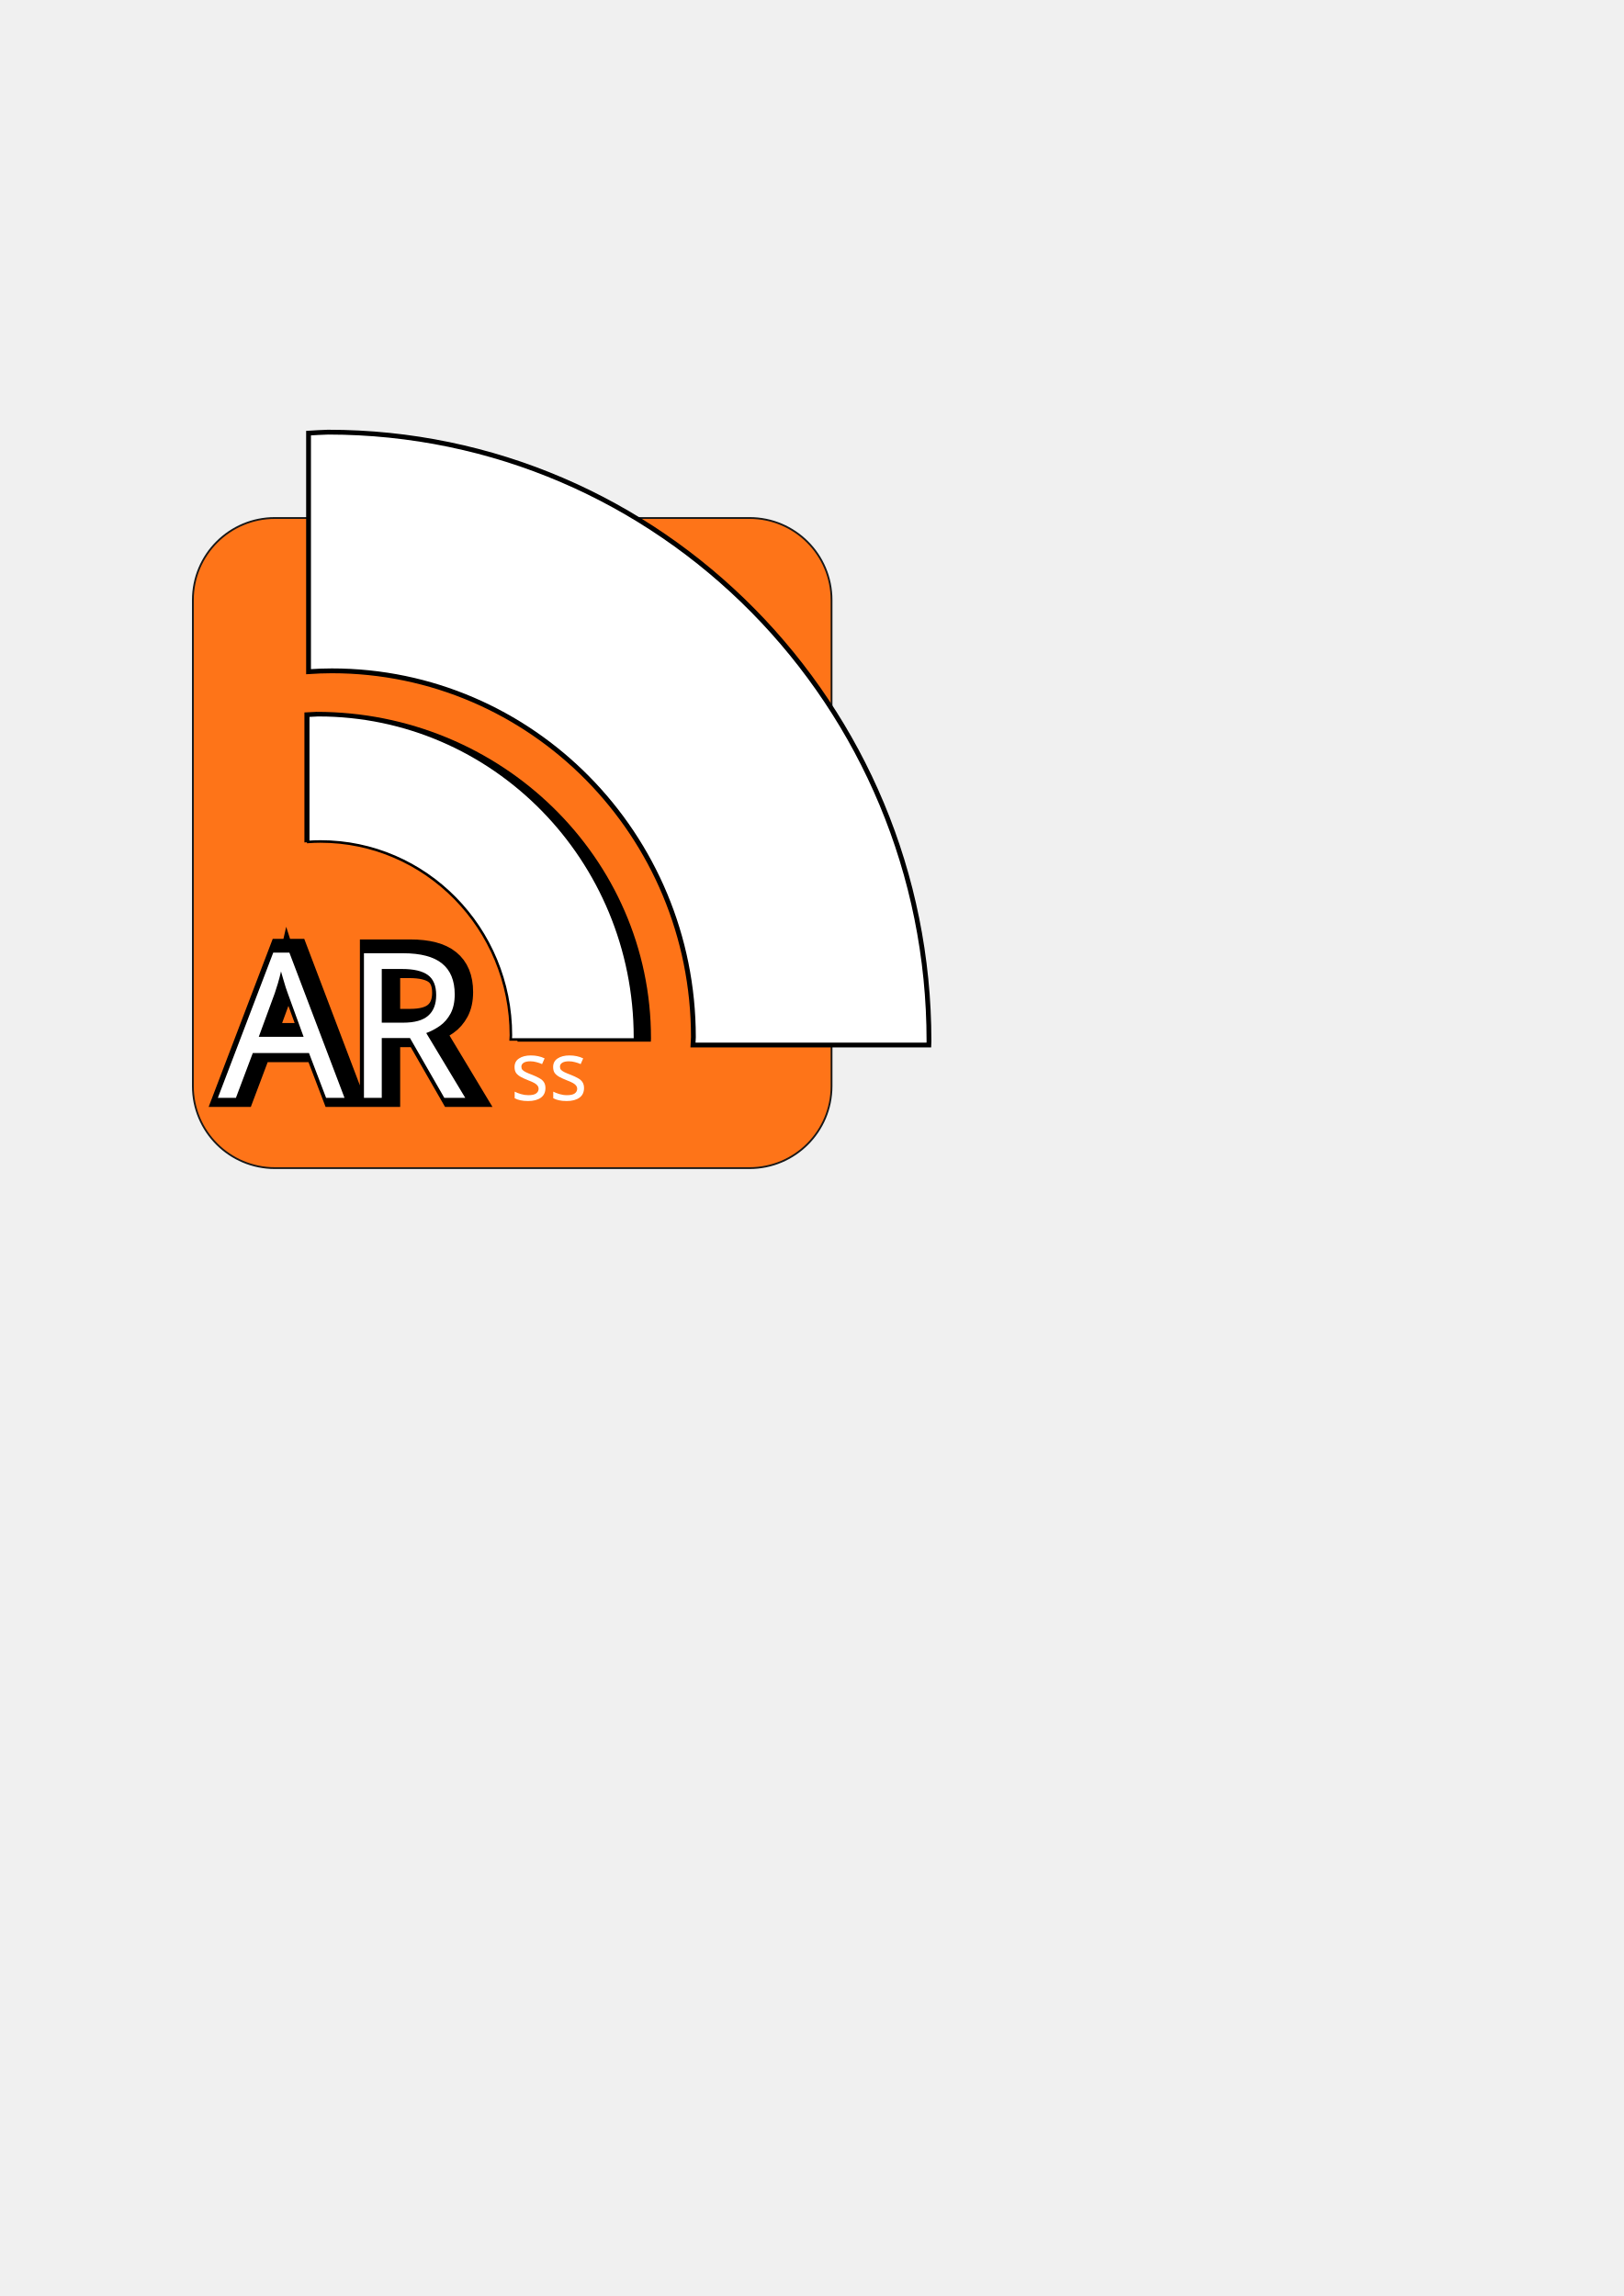
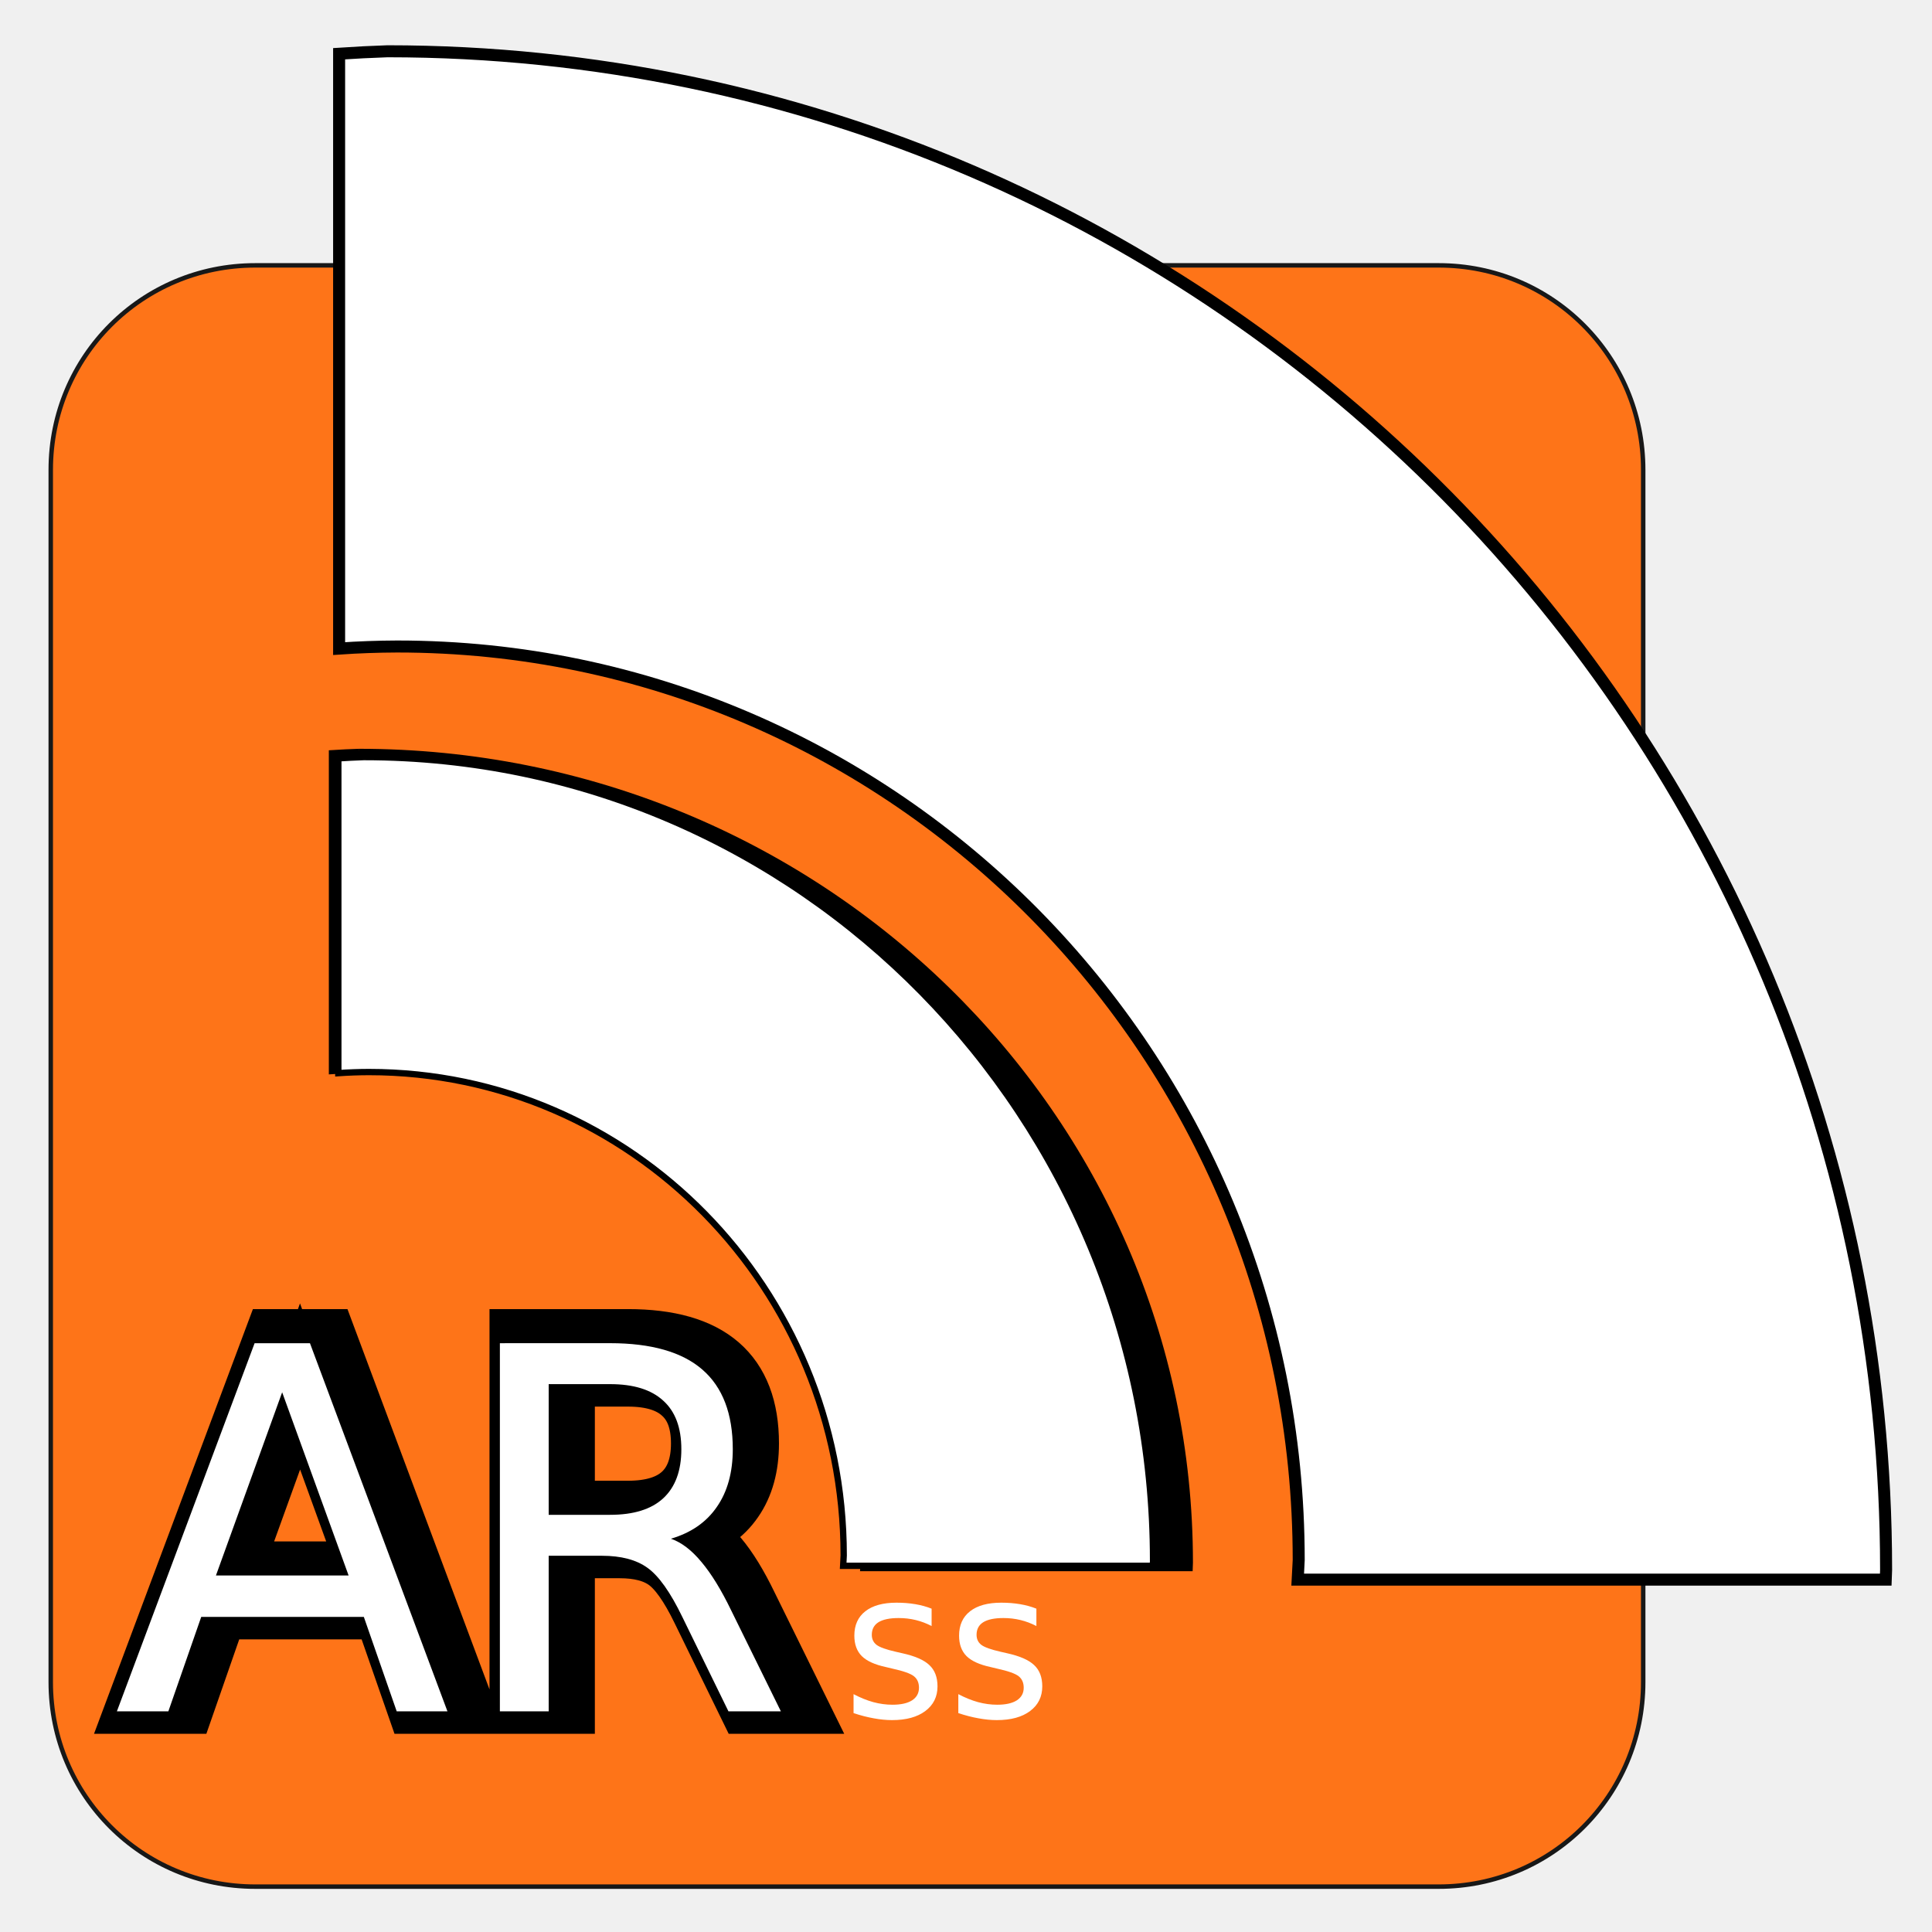
- <svg xmlns="http://www.w3.org/2000/svg" width="210mm" height="297mm" viewBox="0 0 210 297" version="1.1" id="svg8">
+ <svg xmlns="http://www.w3.org/2000/svg" width="512" height="512" viewBox="0 0 135.467 135.467" version="1.1" id="svg8">
  <defs id="defs2" />
-   <g id="layer1">
-     <rect style="opacity:0.9;fill:#ff6600;fill-opacity:1;stroke:#000000;stroke-width:0.232;stroke-miterlimit:4;stroke-dasharray:none" id="rect10" width="82.601" height="84.097" x="24.946" y="67.006" ry="10.607" />
-     <text xml:space="preserve" style="font-style:normal;font-weight:normal;font-size:25.931px;line-height:1.25;font-family:sans-serif;letter-spacing:0px;word-spacing:0px;fill:#ffffff;fill-opacity:1;stroke:#000000;stroke-width:2.933;stroke-miterlimit:4;stroke-dasharray:none" x="29.401" y="140.28" id="text14-7" transform="scale(0.9899058,1.010197)">
-       <tspan id="tspan12-5" x="29.401" y="140.28" style="fill:#ffffff;stroke:#000000;stroke-width:2.933;stroke-miterlimit:4;stroke-dasharray:none">AR</tspan>
-     </text>
-     <text xml:space="preserve" style="font-style:normal;font-weight:normal;font-size:25.931px;line-height:1.25;font-family:sans-serif;letter-spacing:0px;word-spacing:0px;fill:#ffffff;fill-opacity:1;stroke:none;stroke-width:0.648" x="28.463" y="140.578" id="text14" transform="scale(0.9899058,1.010197)">
-       <tspan id="tspan12" x="28.463" y="140.578" style="fill:#ffffff;stroke-width:0.648">AR</tspan>
-     </text>
-     <path style="fill:#ffffff;fill-opacity:1;stroke:#000000;stroke-width:0.623;stroke-miterlimit:4;stroke-dasharray:none" d="m 42.413,55.901 a 77.736,78.767 0 0 0 -2.508,0.126 v 30.856 a 46.765,47.385 0 0 1 3.009,-0.108 46.765,47.385 0 0 1 46.766,47.385 46.765,47.385 0 0 1 -0.051,1.017 h 30.502 a 77.736,78.767 0 0 0 0.018,-0.509 77.736,78.767 0 0 0 -77.735,-78.768 z" id="path16-6" />
-     <text xml:space="preserve" style="font-style:normal;font-weight:normal;font-size:10.512px;line-height:1.25;font-family:sans-serif;letter-spacing:0px;word-spacing:0px;fill:#ffffff;fill-opacity:1;stroke:none;stroke-width:0.263" x="66.619" y="141.043" id="text880" transform="scale(0.991069,1.009011)">
-       <tspan id="tspan878" x="66.619" y="141.043" style="fill:#ffffff;stroke-width:0.263">ss</tspan>
-     </text>
-     <path style="fill:#000000;fill-opacity:1;stroke:#000000;stroke-width:0.339;stroke-miterlimit:4;stroke-dasharray:none" d="m 40.931,92.251 a 43.093,42.048 0 0 0 -1.39,0.067 v 16.472 a 25.924,25.295 0 0 1 1.668,-0.058 25.924,25.295 0 0 1 25.925,25.295 25.924,25.295 0 0 1 -0.028,0.543 h 16.909 a 43.093,42.048 0 0 0 0.01,-0.272 43.093,42.048 0 0 0 -43.093,-42.048 z" id="path16-3" />
-     <path style="fill:#ffffff;fill-opacity:1;stroke:#000000;stroke-width:0.329;stroke-miterlimit:4;stroke-dasharray:none" d="m 41.184,92.511 a 40.94,41.681 0 0 0 -1.321,0.067 V 108.906 a 24.629,25.075 0 0 1 1.585,-0.057 24.629,25.075 0 0 1 24.629,25.075 24.629,25.075 0 0 1 -0.027,0.538 h 16.064 a 40.94,41.681 0 0 0 0.009,-0.269 40.94,41.681 0 0 0 -40.94,-41.681 z" id="path16" />
+   <g id="layer1" transform="translate(-24.83065,-15.75185)">
+     <path style="opacity:0.9;fill:#ff6600;fill-opacity:1;stroke:#000000;stroke-width:1.183;stroke-miterlimit:4;stroke-dasharray:none" d="M 67.639 70.324 C 37.617 70.324 13.449 94.492 13.449 124.514 L 13.449 445.789 C 13.449 475.811 37.617 499.98 67.639 499.98 L 381.273 499.98 C 411.295 499.98 435.465 475.811 435.465 445.789 L 435.465 124.514 C 435.465 94.492 411.295 70.324 381.273 70.324 L 67.639 70.324 z " transform="matrix(0.2645833,0,0,0.2645833,24.83065,15.75185)" id="rect10" />
+     <path style="font-style:normal;font-weight:normal;font-size:25.931px;line-height:1.25;font-family:sans-serif;letter-spacing:0px;word-spacing:0px;fill:#ffffff;fill-opacity:1;stroke:#000000;stroke-width:3.965;stroke-miterlimit:4;stroke-dasharray:none" d="m 43.938,109.527 -9.657,25.814 h 3.609 l 2.305,-6.622 h 11.402 l 2.305,6.622 h 3.558 l -9.641,-25.814 z m 17.198,0 v 25.814 h 3.422 v -10.91 h 3.727 c 1.355,0 2.423,0.283 3.203,0.847 0.791,0.565 1.603,1.711 2.439,3.44 l 3.236,6.622 h 3.676 l -3.473,-7.054 c -0.7,-1.452 -1.401,-2.594 -2.101,-3.424 -0.689,-0.83 -1.401,-1.372 -2.135,-1.626 1.412,-0.415 2.485,-1.158 3.22,-2.23 0.745,-1.072 1.118,-2.421 1.118,-4.046 0,-2.49 -0.712,-4.352 -2.135,-5.585 -1.423,-1.233 -3.58,-1.85 -6.472,-1.85 z m 3.422,2.87 h 4.304 c 1.649,0 2.892,0.386 3.727,1.158 0.847,0.761 1.271,1.896 1.271,3.406 0,1.51 -0.424,2.657 -1.271,3.441 -0.836,0.772 -2.078,1.158 -3.727,1.158 h -4.304 z m -18.688,0.57 4.659,12.847 h -9.301 z" id="text14-7" />
+     <path style="font-style:normal;font-weight:normal;font-size:25.931px;line-height:1.25;font-family:sans-serif;letter-spacing:0px;word-spacing:0px;fill:#ffffff;fill-opacity:1;stroke:none;stroke-width:0.876" d="m 42.683,109.934 -9.657,25.814 h 3.609 l 2.305,-6.622 h 11.402 l 2.305,6.622 h 3.558 l -9.641,-25.814 z m 17.198,0 v 25.814 h 3.422 v -10.91 h 3.727 c 1.355,0 2.423,0.283 3.202,0.847 0.791,0.565 1.604,1.711 2.44,3.44 l 3.236,6.622 h 3.676 l -3.473,-7.054 c -0.7,-1.452 -1.401,-2.594 -2.101,-3.424 -0.689,-0.83 -1.401,-1.372 -2.135,-1.626 1.412,-0.415 2.485,-1.158 3.219,-2.23 0.745,-1.072 1.118,-2.421 1.118,-4.046 0,-2.49 -0.712,-4.352 -2.135,-5.585 -1.423,-1.233 -3.58,-1.85 -6.472,-1.85 z m 3.422,2.87 h 4.304 c 1.649,0 2.892,0.386 3.727,1.158 0.847,0.761 1.271,1.896 1.271,3.406 0,1.51 -0.424,2.657 -1.271,3.441 -0.836,0.772 -2.078,1.158 -3.727,1.158 h -4.304 z m -18.688,0.57 4.659,12.847 h -9.302 z" id="text14" />
+     <path style="fill:#ffffff;fill-opacity:1;stroke:#000000;stroke-width:0.842;stroke-miterlimit:4;stroke-dasharray:none" d="m 52,19.347 a 105.082,106.476 0 0 0 -3.391,0.171 v 41.711 a 63.216,64.054 0 0 1 4.067,-0.146 63.216,64.054 0 0 1 63.217,64.054 63.216,64.054 0 0 1 -0.069,1.375 h 41.231 a 105.082,106.476 0 0 0 0.024,-0.687 A 105.082,106.476 0 0 0 52,19.347 Z" id="path16-6" />
+     <path style="font-style:normal;font-weight:normal;font-size:10.512px;line-height:1.25;font-family:sans-serif;letter-spacing:0px;word-spacing:0px;fill:#ffffff;fill-opacity:1;stroke:none;stroke-width:0.355" d="m 87.691,128.128 c -0.944,0 -1.673,0.201 -2.186,0.602 -0.513,0.401 -0.77,0.971 -0.77,1.709 0,0.607 0.174,1.085 0.523,1.435 0.348,0.345 0.915,0.602 1.699,0.77 l 0.44,0.105 c 0.784,0.173 1.29,0.353 1.519,0.539 0.234,0.187 0.351,0.455 0.351,0.805 0,0.378 -0.161,0.672 -0.482,0.882 -0.321,0.205 -0.779,0.308 -1.375,0.308 -0.445,0 -0.894,-0.06 -1.348,-0.182 -0.454,-0.126 -0.914,-0.313 -1.382,-0.56 v 1.33 c 0.495,0.163 0.965,0.285 1.41,0.364 0.449,0.084 0.88,0.126 1.292,0.126 0.99,0 1.767,-0.213 2.331,-0.638 0.568,-0.425 0.853,-1.001 0.853,-1.729 0,-0.639 -0.19,-1.137 -0.571,-1.491 -0.376,-0.359 -1.013,-0.637 -1.912,-0.833 l -0.433,-0.099 c -0.678,-0.154 -1.13,-0.315 -1.354,-0.483 -0.225,-0.173 -0.337,-0.408 -0.337,-0.707 0,-0.392 0.156,-0.686 0.467,-0.882 0.316,-0.196 0.789,-0.294 1.417,-0.294 0.413,0 0.812,0.046 1.197,0.14 0.385,0.093 0.756,0.234 1.113,0.421 v -1.218 c -0.348,-0.14 -0.729,-0.245 -1.141,-0.315 -0.413,-0.07 -0.853,-0.105 -1.32,-0.105 z m 7.345,0 c -0.944,0 -1.674,0.201 -2.187,0.602 -0.513,0.401 -0.77,0.971 -0.77,1.709 0,0.607 0.174,1.085 0.523,1.435 0.348,0.345 0.914,0.602 1.698,0.77 l 0.44,0.105 c 0.784,0.173 1.291,0.353 1.52,0.539 0.234,0.187 0.351,0.455 0.351,0.805 0,0.378 -0.16,0.672 -0.481,0.882 -0.321,0.205 -0.779,0.308 -1.375,0.308 -0.445,0 -0.894,-0.06 -1.347,-0.182 -0.454,-0.126 -0.915,-0.313 -1.382,-0.56 v 1.33 c 0.495,0.163 0.965,0.285 1.41,0.364 0.449,0.084 0.88,0.126 1.293,0.126 0.99,0 1.767,-0.213 2.331,-0.638 0.568,-0.425 0.852,-1.001 0.852,-1.729 0,-0.639 -0.19,-1.137 -0.571,-1.491 -0.376,-0.359 -1.013,-0.637 -1.911,-0.833 l -0.433,-0.099 c -0.678,-0.154 -1.131,-0.315 -1.355,-0.483 -0.225,-0.173 -0.337,-0.408 -0.337,-0.707 0,-0.392 0.156,-0.686 0.467,-0.882 0.316,-0.196 0.789,-0.294 1.417,-0.294 0.413,0 0.812,0.046 1.197,0.14 0.385,0.093 0.757,0.234 1.114,0.421 v -1.218 c -0.348,-0.14 -0.729,-0.245 -1.141,-0.315 -0.413,-0.07 -0.853,-0.105 -1.32,-0.105 z" id="text880" />
+     <path style="fill:#000000;fill-opacity:1;stroke:#000000;stroke-width:0.458;stroke-miterlimit:4;stroke-dasharray:none" d="m 49.997,68.484 a 58.252,56.839 0 0 0 -1.88,0.091 v 22.266 a 35.044,34.193 0 0 1 2.255,-0.078 35.044,34.193 0 0 1 35.044,34.193 35.044,34.193 0 0 1 -0.038,0.734 h 22.857 a 58.252,56.839 0 0 0 0.013,-0.367 58.252,56.839 0 0 0 -58.252,-56.839 z" id="path16-3" />
+     <path style="fill:#ffffff;fill-opacity:1;stroke:#000000;stroke-width:0.444;stroke-miterlimit:4;stroke-dasharray:none" d="m 50.339,68.836 a 55.342,56.344 0 0 0 -1.786,0.09 V 90.998 a 33.293,33.896 0 0 1 2.142,-0.077 33.293,33.896 0 0 1 33.294,33.895 33.293,33.896 0 0 1 -0.036,0.728 h 21.715 a 55.342,56.344 0 0 0 0.013,-0.364 55.342,56.344 0 0 0 -55.341,-56.344 z" id="path16" />
  </g>
</svg>
